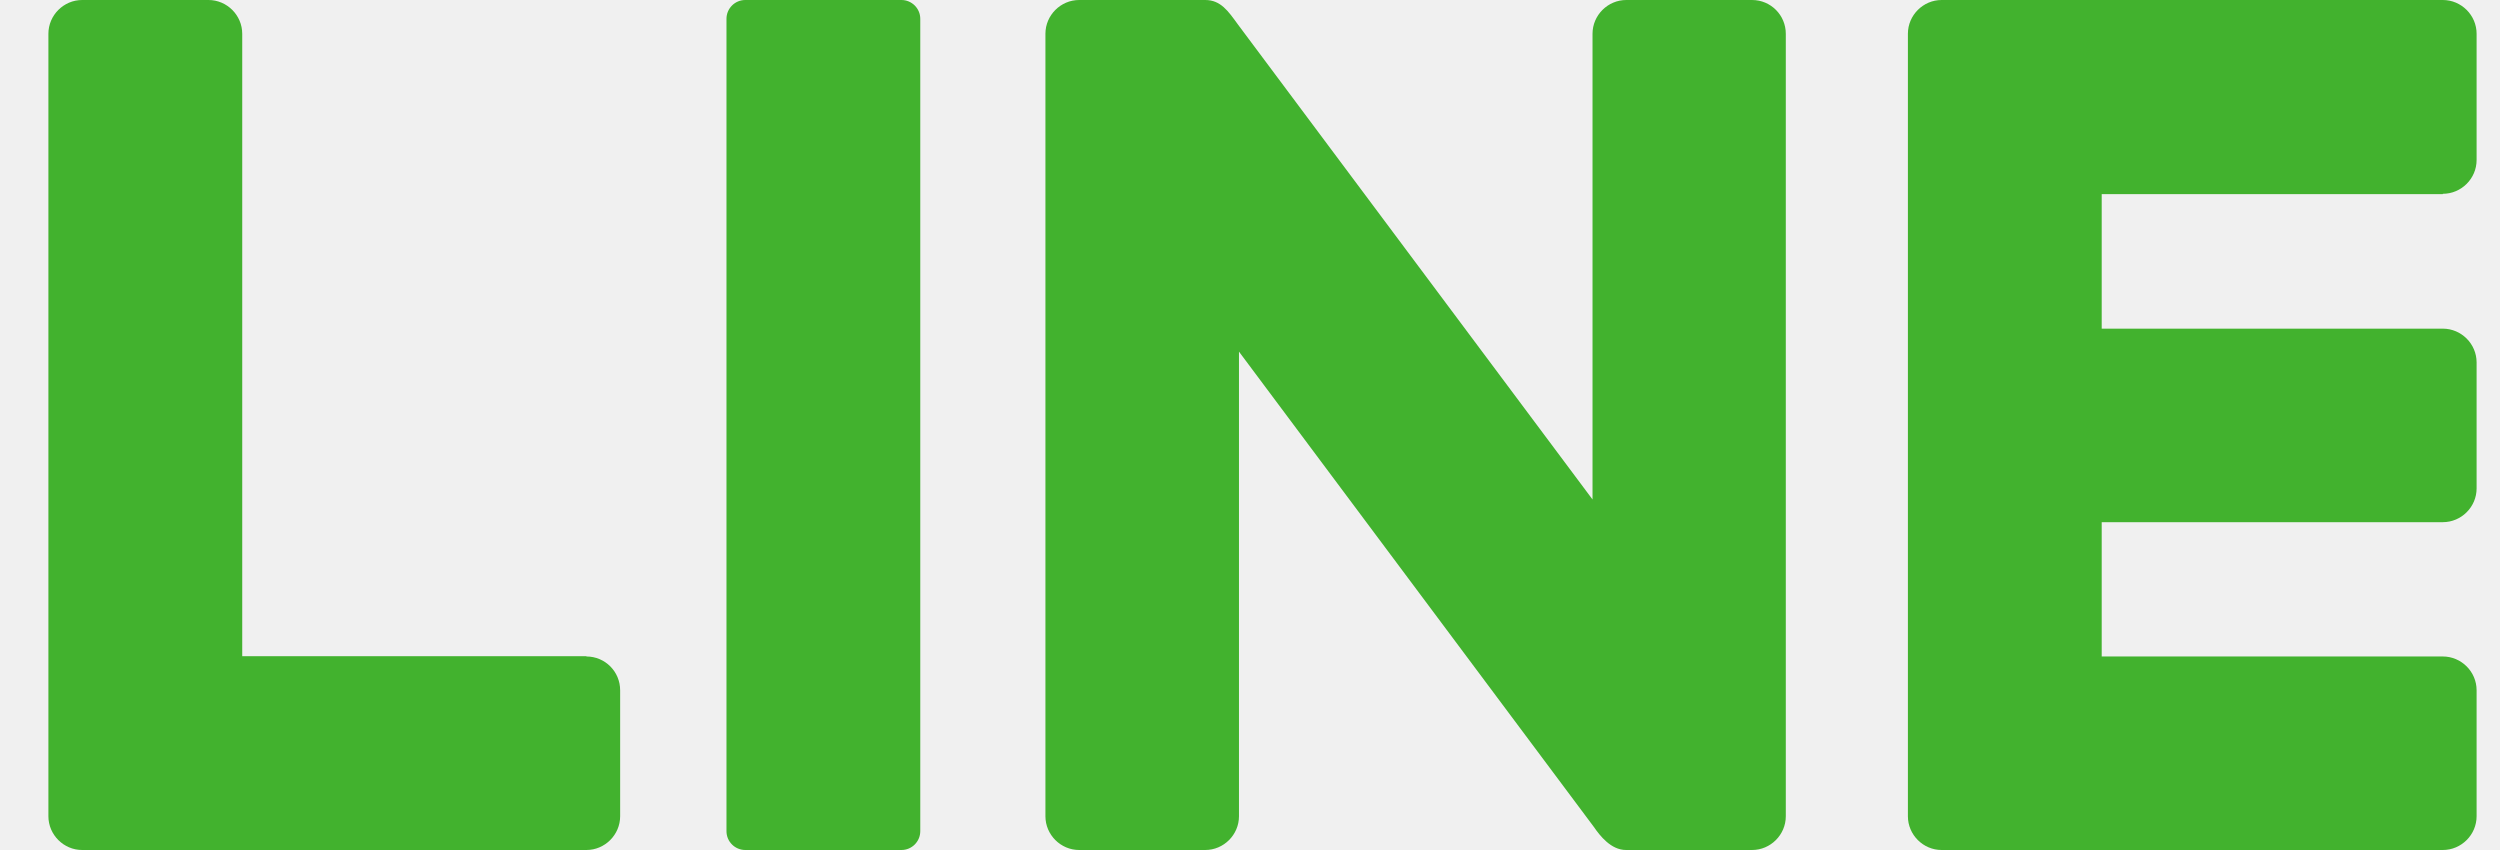
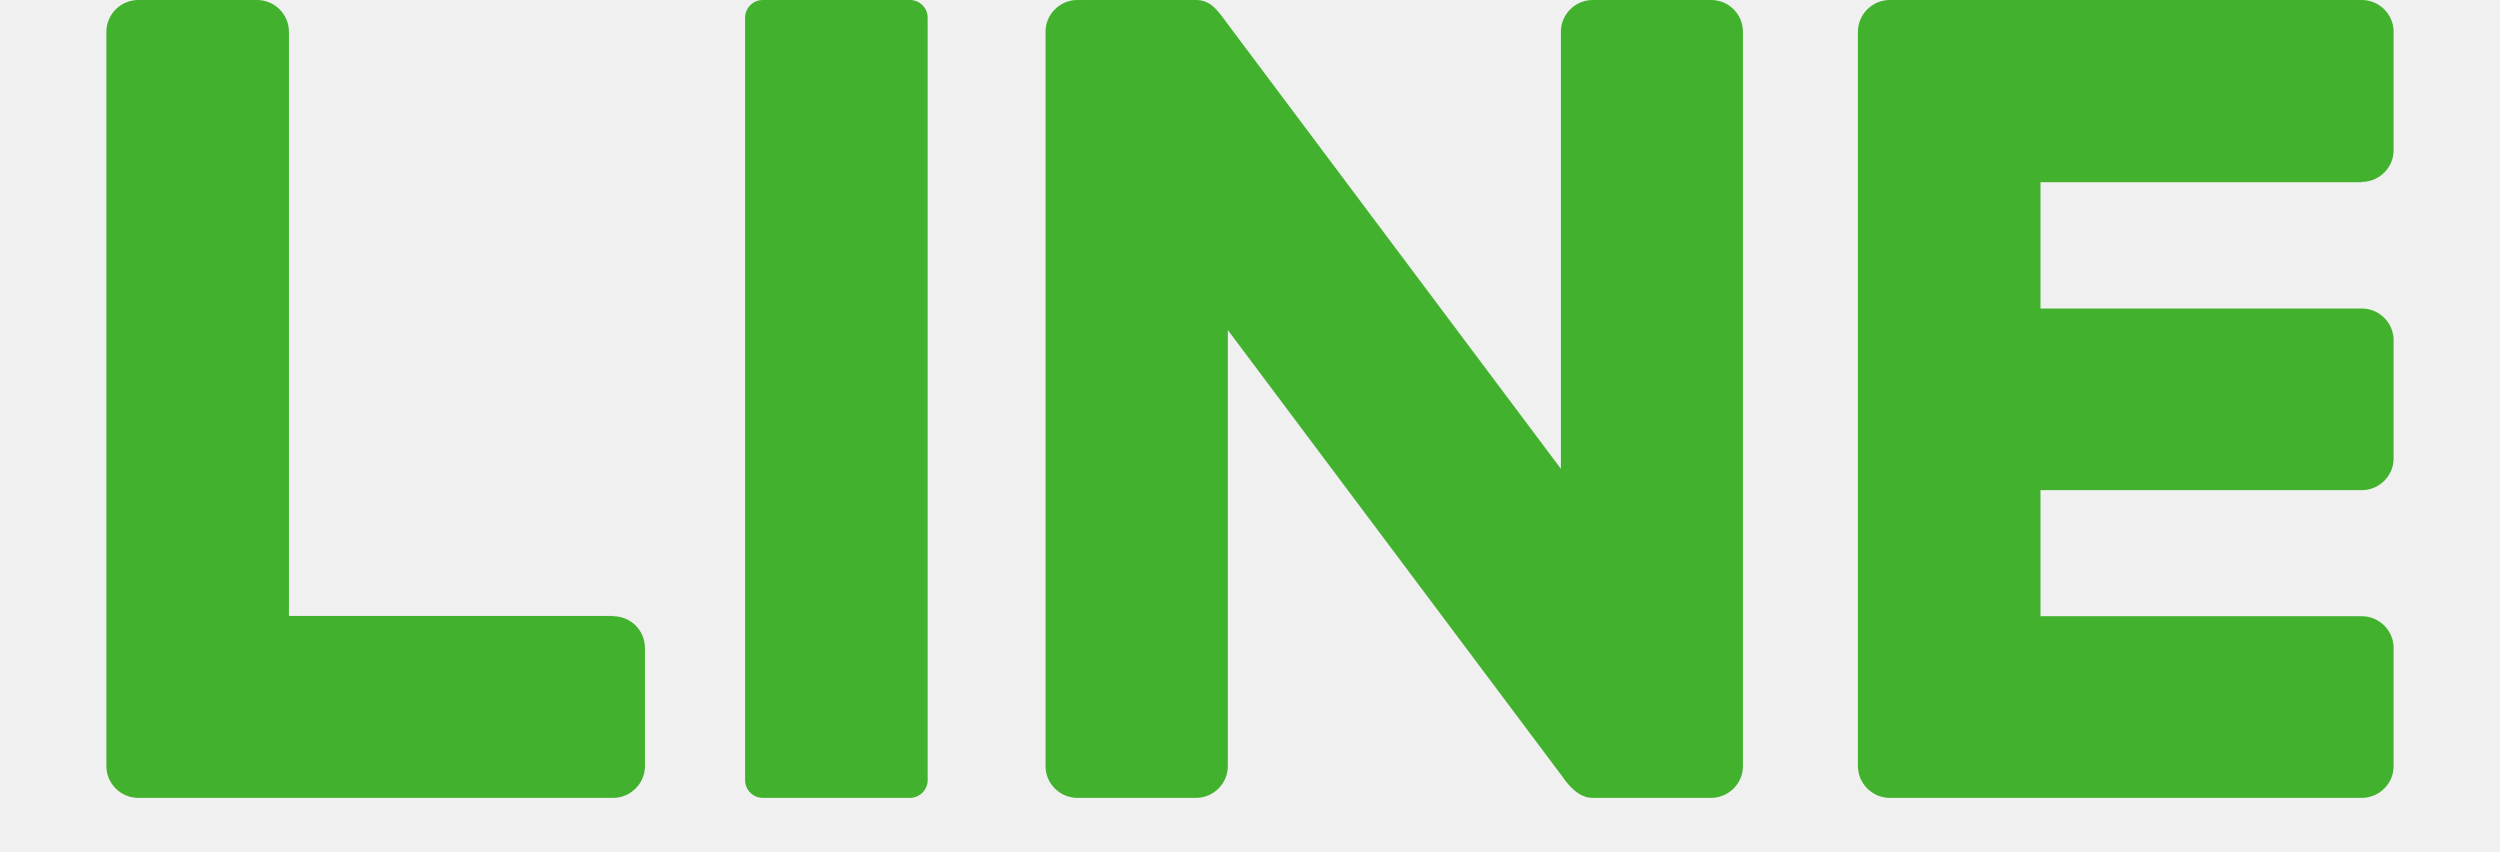
- <svg xmlns="http://www.w3.org/2000/svg" width="100" height="34" viewBox="0 0 100 34" fill="none">
+ <svg xmlns="http://www.w3.org/2000/svg" width="47" height="16" viewBox="0 0 47 16" fill="none">
  <g clip-path="url(#clip0_14_58)">
-     <path d="M36.058 34H29.812C29.402 34 29.059 33.668 29.059 33.247V0.753C29.059 0.343 29.391 0 29.812 0H36.058C36.468 0 36.811 0.332 36.811 0.753V33.247C36.811 33.657 36.479 34 36.058 34Z" fill="#42B22E" />
-     <path d="M23.455 26.248H9.689V1.351C9.689 0.609 9.08 0 8.338 0H3.288C2.546 0 1.936 0.609 1.936 1.351V32.649C1.936 33.391 2.546 34 3.288 34H23.455C24.197 34 24.806 33.391 24.806 32.649V27.61C24.806 26.868 24.208 26.259 23.455 26.259V26.248Z" fill="#42B22E" />
-     <path d="M97.712 7.752C98.454 7.752 99.064 7.143 99.064 6.401V1.351C99.064 0.609 98.454 0 97.712 0H77.667C76.925 0 76.316 0.609 76.316 1.351V32.649C76.316 33.391 76.925 34 77.667 34H97.712C98.454 34 99.064 33.391 99.064 32.649V27.61C99.064 26.868 98.454 26.259 97.712 26.259H84.068V20.887H97.712C98.454 20.887 99.064 20.278 99.064 19.536V14.497C99.064 13.755 98.454 13.146 97.712 13.146H84.068V7.764H97.712V7.752Z" fill="#42B22E" />
-     <path d="M70.091 0H65.052C64.31 0 63.701 0.609 63.701 1.351V19.979L49.514 0.975C49.127 0.443 48.828 0 48.208 0H43.168C42.426 0 41.817 0.609 41.817 1.351V32.649C41.817 33.391 42.426 34 43.168 34H48.208C48.95 34 49.559 33.391 49.559 32.649V14.065L63.757 33.081C64 33.435 64.443 34 65.041 34H70.081C70.823 34 71.432 33.391 71.432 32.649V1.351C71.432 0.609 70.834 0 70.081 0H70.091Z" fill="#42B22E" />
+     <path d="M17.106 15H14.341C14.16 15 14.008 14.853 14.008 14.668V0.332C14.008 0.151 14.155 0 14.341 0H17.106C17.288 0 17.44 0.147 17.44 0.332V14.668C17.44 14.848 17.293 15 17.106 15Z" fill="#42B22E" />
+     <path d="M11.527 11.58H5.432V0.596C5.432 0.269 5.162 0 4.834 0H2.598C2.27 0 2 0.269 2 0.596V14.404C2 14.731 2.27 15 2.598 15H11.527C11.855 15 12.125 14.731 12.125 14.404V12.181C12.125 11.853 11.86 11.585 11.527 11.585V11.58Z" fill="#42B22E" />
+     <path d="M44.402 3.42C44.73 3.42 45 3.151 45 2.824V0.596C45 0.269 44.73 0 44.402 0H35.527C35.199 0 34.929 0.269 34.929 0.596V14.404C34.929 14.731 35.199 15 35.527 15H44.402C44.73 15 45 14.731 45 14.404V12.181C45 11.853 44.73 11.585 44.402 11.585H38.361V9.215H44.402C44.73 9.215 45 8.946 45 8.619V6.396C45 6.068 44.73 5.8 44.402 5.8H38.361V3.425H44.402V3.42Z" fill="#42B22E" />
+     <path d="M32.173 0H29.943C29.614 0 29.345 0.269 29.345 0.596V8.814L23.064 0.43C22.892 0.195 22.76 0 22.485 0H20.254C19.926 0 19.656 0.269 19.656 0.596V14.404C19.656 14.731 19.926 15 20.254 15H22.485C22.814 15 23.083 14.731 23.083 14.404V6.205L29.369 14.595C29.477 14.751 29.673 15 29.938 15H32.169C32.497 15 32.767 14.731 32.767 14.404V0.596C32.767 0.269 32.502 0 32.169 0H32.173Z" fill="#42B22E" />
  </g>
  <defs>
    <clipPath id="clip0_14_58">
-       <rect width="97.127" height="34" fill="white" transform="translate(1.93648)" />
+       <rect width="43" height="15" fill="white" transform="translate(2)" />
    </clipPath>
  </defs>
</svg>
